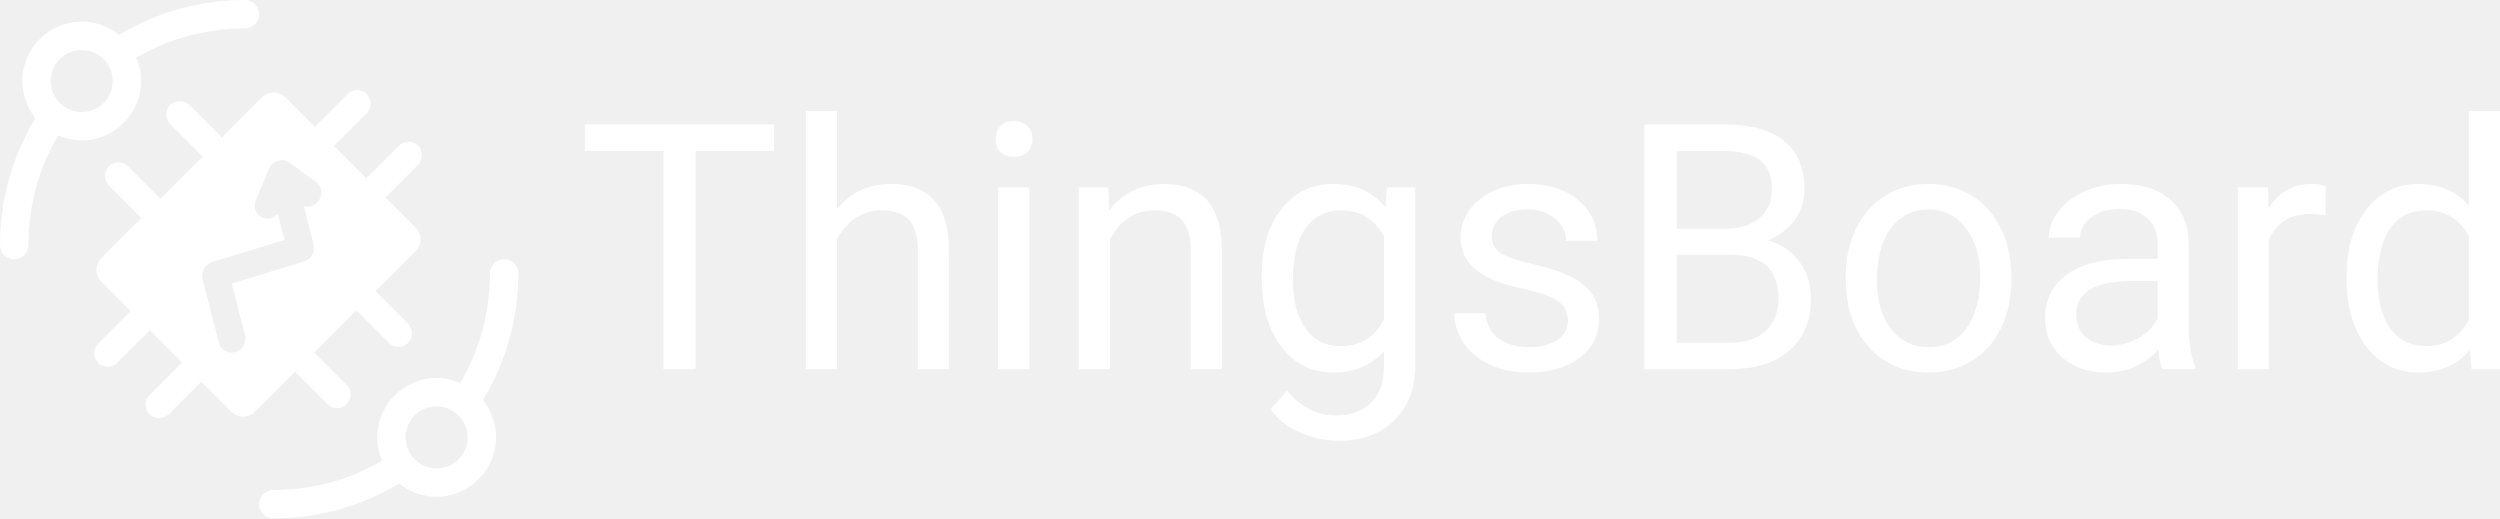
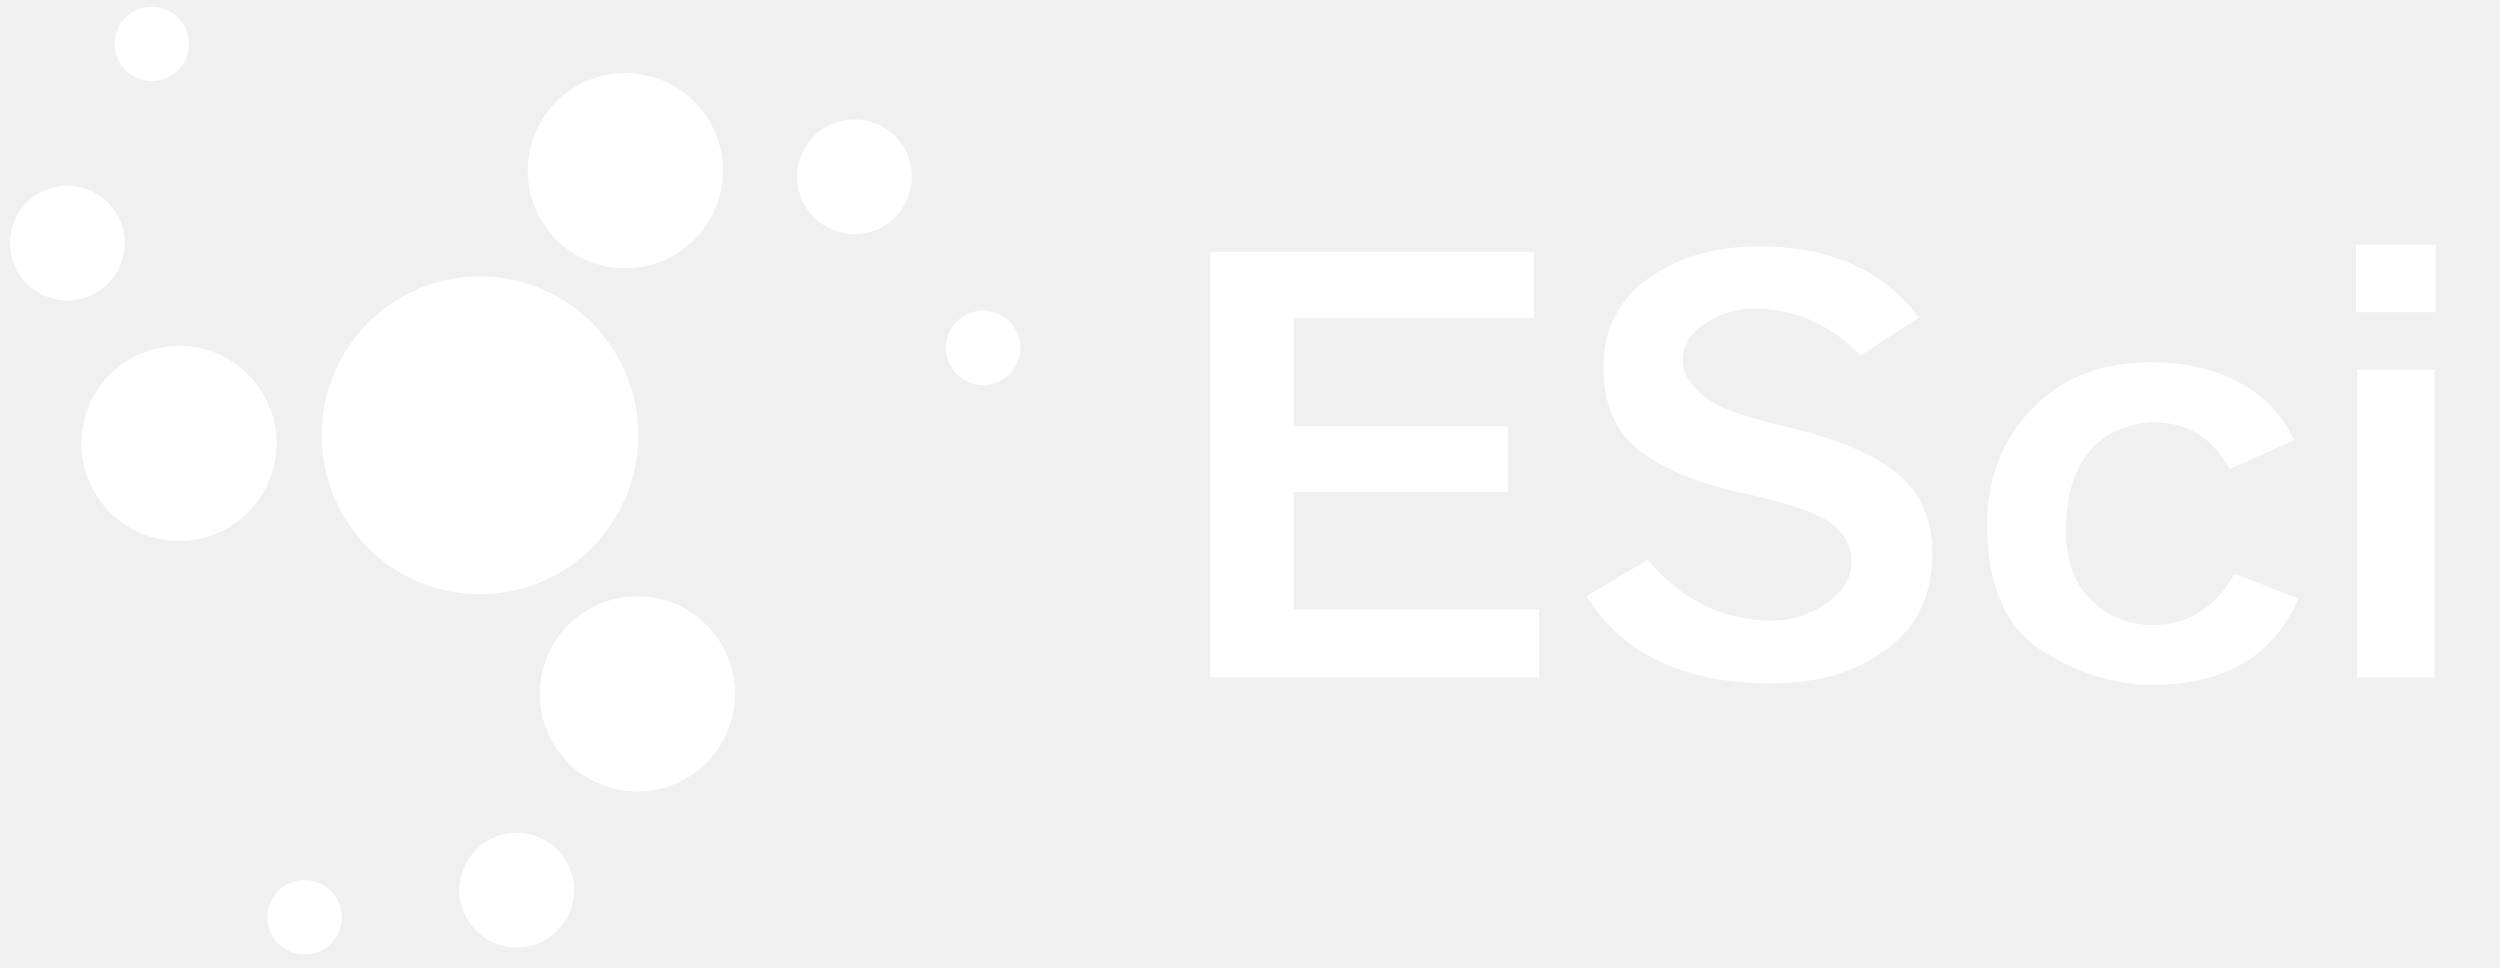
- <svg xmlns="http://www.w3.org/2000/svg" id="svg2" height="320" width="1543.4" version="1.1" viewBox="0 0 1543.427 320">
-   <g id="layer1" transform="translate(0 -732.36)">
-     <g stroke-width="28">
-       <g id="g5204-0" transform="matrix(-.66287 .69913 -.66371 -.70001 863.46 1410.6)">
-         <g id="g5175-6" transform="translate(2.5254 3.0305)" />
-         <g id="g5175-9-8" transform="translate(41.25 -30.543)" stroke-width="28" />
-       </g>
-       <g id="g5175-6-35" transform="matrix(.57657 .52719 -.57729 .52786 584.63 346.6)" />
-       <g id="g5204-0-5-0" transform="matrix(.66287 -.69913 .66371 .70001 -543.46 380.47)">
-         <g id="g5175-6-35-9" transform="translate(2.5254 3.0305)" />
-         <g id="g5175-9-8-2-6" transform="translate(41.25 -30.543)" stroke-width="28" />
-       </g>
-     </g>
-     <g id="text4279" transform="translate(0 732.36)" fill="#305680">
-       <g id="g9352" fill="#fff">
-         <g id="g4241" transform="translate(-.000061238 -732.36)">
-           <path id="path4278" style="color-rendering:auto;text-decoration-color:#000000;color:#000000;isolation:auto;mix-blend-mode:normal;shape-rendering:auto;solid-color:#000000;block-progression:tb;text-decoration-line:none;text-decoration-style:solid;image-rendering:auto;white-space:normal;text-indent:0;text-transform:none" d="m151.13 732.36c-28.363 0-54.915 7.915-77.613 21.537-6.472-5.262-14.605-8.191-23.067-8.194a8.766 8.766 0 0 0 -0.004 0c-20.154 0.001-36.679 16.528-36.678 36.682a8.766 8.766 0 0 0 0 0.011c0.01 8.415 2.927 16.483 8.103 22.927-13.83 22.83-21.87 49.58-21.87 78.17a8.766 8.766 0 1 0 17.531 0c0-24.702 6.719-47.748 18.378-67.574 4.566 1.985 9.473 3.15 14.519 3.157a8.766 8.766 0 0 0 0.012 0c20.155 0.001 36.683-16.527 36.682-36.682a8.766 8.766 0 0 0 0 -0.004c-0.002-4.999-1.139-9.863-3.083-14.397 19.717-11.484 42.585-18.095 67.085-18.095a8.766 8.766 0 1 0 0 -17.531zm-100.69 30.88c5.913 0.002 11.191 2.512 14.836 7.077a8.766 8.766 0 0 0 0.183 0.215c2.671 3.38 4.133 7.553 4.134 11.863-0.002 10.677-8.468 19.144-19.144 19.148-4.37-0.008-8.601-1.509-12-4.255a8.766 8.766 0 0 0 -0.012 -0.009c-4.514-3.633-7.136-9.098-7.144-14.893 0.003-10.677 8.47-19.144 19.148-19.146z" />
-           <path id="path4486-0-9-6-9-7-6-5" style="color-rendering:auto;text-decoration-color:#000000;color:#000000;isolation:auto;mix-blend-mode:normal;shape-rendering:auto;solid-color:#000000;block-progression:tb;text-decoration-line:none;text-decoration-style:solid;image-rendering:auto;white-space:normal;text-indent:0;text-transform:none" d="m66.992 835.19c-1.492 1.558-2.366 3.71-2.258 6.071 0.096 2.045 0.913 4.02 2.337 5.518 6.805 6.856 20.223 20.223 20.223 20.223l11.844-11.83s-12.973-12.961-20.176-20.171c-1.604-1.633-3.75-2.314-6.012-2.324-2.358-0.011-4.467 0.954-5.959 2.512zm32.147 19.983-36.639 36.639c-3.975 3.976-3.975 10.421 0 14.397l18.156 18.156 31.753 31.753 30.478 30.478c3.976 3.976 10.422 3.976 14.398 0l24.791-24.791 37.914-37.914 36.639-36.639c3.975-3.976 3.975-10.422-0.001-14.398l-18.63-18.63-31.75-31.76-30.01-30c-3.976-3.975-10.421-3.975-14.397 0l-24.79 24.79-37.91 37.91zm37.911-37.91s-12.973-12.961-20.176-20.171c-1.604-1.633-3.75-2.314-6.012-2.324-4.717-0.023-8.434 3.862-8.217 8.583 0.096 2.045 0.913 4.02 2.337 5.518 6.805 6.856 20.223 20.223 20.223 20.223l11.844-11.83zm69.193 5.213s12.961-12.973 20.171-20.176c1.633-1.604 2.314-3.75 2.324-6.012 0.022-4.717-3.862-8.434-8.583-8.217-2.045 0.096-4.02 0.913-5.518 2.337-6.856 6.805-20.223 20.223-20.223 20.223l11.83 11.844zm31.753 31.753s12.961-12.973 20.171-20.176c1.633-1.604 2.314-3.75 2.324-6.012 0.022-4.717-3.862-8.434-8.583-8.217-2.045 0.096-4.02 0.913-5.518 2.337-6.856 6.805-20.223 20.223-20.223 20.223l11.83 11.844zm-18.009 69.667s12.973 12.961 20.178 20.169c1.604 1.632 3.75 2.314 6.012 2.324 4.717 0.022 8.434-3.861 8.217-8.583l-0.002 0.002c-0.096-2.045-0.914-4.021-2.338-5.519-6.805-6.856-20.222-20.222-20.222-20.222l-11.844 11.83zm-37.914 37.914s12.973 12.961 20.178 20.169c1.604 1.632 3.75 2.314 6.012 2.324 4.717 0.023 8.434-3.861 8.217-8.583h-0.002c-0.096-2.045-0.913-4.021-2.337-5.518-6.805-6.856-20.223-20.223-20.223-20.223l-11.844 11.83zm-69.667-5.687s-12.961 12.973-20.169 20.178c-1.632 1.604-2.314 3.75-2.324 6.012-0.023 4.717 3.861 8.434 8.583 8.217h-0.002c2.045-0.096 4.02-0.913 5.518-2.337 6.856-6.805 20.223-20.223 20.223-20.223l-11.82-11.84zm-31.743-31.74s-12.961 12.973-20.169 20.178c-1.632 1.604-2.314 3.75-2.324 6.012-0.023 4.717 3.861 8.434 8.583 8.217h-0.002c2.045-0.096 4.02-0.913 5.518-2.337 6.856-6.805 20.223-20.223 20.223-20.223l-11.829-11.85zm87.237-90.554c1.679-1.706 3.967-2.66 6.297-2.626 1.663 0.024 3.253 0.55 4.562 1.51l16.499 12.1c3.201 2.297 4.144 6.659 2.231 10.312-1.914 3.653-6.123 5.524-9.951 4.423l6.124 23.948c1.113 4.352-1.564 8.968-5.983 10.317l-44.642 13.631 8.246 31.883c1.173 4.37-1.502 9.044-5.955 10.407s-8.976-1.111-10.068-5.505l-10.282-39.769c-1.127-4.356 1.549-8.985 5.976-10.338l44.661-13.637-4.122-16.118c-2.763 3.064-7.234 3.808-10.586 1.762-3.353-2.047-4.614-6.29-2.986-10.047l8.117-19.454c0.433-1.038 1.067-1.989 1.862-2.797z" fill-rule="evenodd" />
-           <path id="path4278-5" style="color-rendering:auto;text-decoration-color:#000000;color:#000000;isolation:auto;mix-blend-mode:normal;shape-rendering:auto;solid-color:#000000;block-progression:tb;text-decoration-line:none;text-decoration-style:solid;image-rendering:auto;white-space:normal;text-indent:0;text-transform:none" d="m168.87 1052.4c28.363 0 54.915-7.915 77.614-21.538 6.472 5.262 14.605 8.192 23.067 8.194a8.766 8.766 0 0 0 0.004 0c20.155-0.001 36.68-16.528 36.679-36.682a8.766 8.766 0 0 0 0 -0.011c-0.01-8.415-2.927-16.484-8.103-22.927 13.825-22.82 21.866-49.572 21.866-78.162a8.766 8.766 0 1 0 -17.531 0c0 24.703-6.719 47.749-18.378 67.575-4.566-1.985-9.473-3.15-14.519-3.157a8.766 8.766 0 0 0 -0.012 0c-20.155-0.001-36.683 16.527-36.682 36.682 0.002 4.999 1.139 9.863 3.083 14.397-19.717 11.484-42.586 18.095-67.086 18.095a8.766 8.766 0 1 0 0 17.531zm100.69-30.875c-5.913 0-11.191-2.512-14.836-7.077a8.766 8.766 0 0 0 -0.183 -0.215c-2.671-3.38-4.133-7.553-4.134-11.863 0.002-10.677 8.468-19.144 19.144-19.148 4.37 0.008 8.601 1.509 12 4.255a8.766 8.766 0 0 0 0.012 0.009c4.514 3.633 7.136 9.098 7.144 14.893-0.003 10.677-8.47 19.145-19.148 19.146z" />
-         </g>
-         <g id="g8299">
-           <path id="path4345" d="m477.92 93.229h-48.56v134.68h-19.818v-134.68h-48.456v-16.394h116.83v16.394z" />
-           <path id="path4347" d="m516.72 129.23q12.762-15.668 33.203-15.668 35.59 0 35.901 40.155v74.188h-19.196v-74.292q-0.104-12.14-5.603-17.95-5.396-5.811-16.913-5.811-9.338 0-16.394 4.981-7.056 4.981-10.999 13.074v79.999h-19.196v-159.38h19.196v60.699z" />
-           <path id="path4349" d="m635.43 227.91h-19.196v-112.27h19.196v112.27zm-20.76-142.05q0-4.669 2.801-7.886 2.905-3.217 8.508-3.217t8.508 3.217 2.905 7.886q0 4.669-2.905 7.782t-8.508 3.113-8.508-3.113q-2.801-3.113-2.801-7.782z" />
-           <path id="path4351" d="m684.19 115.64 0.623 14.111q12.866-16.187 33.618-16.187 35.59 0 35.901 40.155v74.188h-19.196v-74.292q-0.104-12.14-5.603-17.95-5.396-5.811-16.913-5.811-9.338 0-16.394 4.981-7.056 4.981-10.999 13.074v79.999h-19.196v-112.27h18.158z" />
-           <path id="path4353" d="m778.92 170.84q0-26.251 12.14-41.711 12.14-15.564 32.166-15.564 20.544 0 32.062 14.526l0.934-12.451h17.535v109.57q0 21.79-12.97 34.344-12.866 12.555-34.656 12.555-12.14 0-23.761-5.188t-17.743-14.215l9.961-11.517q12.347 15.253 30.194 15.253 14.008 0 21.79-7.886 7.886-7.886 7.886-22.205v-9.65q-11.517 13.281-31.439 13.281-19.714 0-31.958-15.875-12.14-15.875-12.14-43.268zm19.299 2.179q0 18.988 7.782 29.883 7.782 10.791 21.79 10.791 18.158 0 26.666-16.498v-51.257q-8.82-16.083-26.459-16.083-14.008 0-21.893 10.895-7.886 10.895-7.886 32.269z" />
-           <path id="path4355" d="m967.98 198.13q0-7.782-5.914-12.036-5.811-4.358-20.441-7.471-14.526-3.113-23.138-7.471-8.508-4.358-12.659-10.376-4.047-6.018-4.047-14.319 0-13.8 11.621-23.346 11.725-9.546 29.883-9.546 19.092 0 30.92 9.857 11.932 9.857 11.932 25.214h-19.299q0-7.886-6.744-13.593-6.641-5.707-16.809-5.707-10.48 0-16.394 4.565-5.914 4.565-5.914 11.932 0 6.952 5.499 10.48 5.499 3.528 19.818 6.744 14.423 3.217 23.346 7.678 8.923 4.462 13.177 10.791 4.358 6.226 4.358 15.253 0 15.045-12.036 24.176-12.036 9.027-31.232 9.027-13.489 0-23.865-4.773t-16.29-13.281q-5.811-8.612-5.811-18.573h19.196q0.519 9.65 7.678 15.356 7.263 5.603 19.092 5.603 10.895 0 17.432-4.358 6.641-4.462 6.641-11.829z" />
-           <path id="path4357" d="m1015.2 227.91v-151.07h49.39q24.591 0 36.938 10.168 12.451 10.168 12.451 30.09 0 10.583-6.018 18.781-6.018 8.093-16.394 12.555 12.244 3.424 19.299 13.074 7.159 9.546 7.159 22.827 0 20.337-13.178 31.958t-37.25 11.621h-52.399zm19.922-70.66v54.37h32.892q13.904 0 21.893-7.159 8.093-7.263 8.093-19.922 0-27.289-29.675-27.289h-33.203zm0-15.979h30.09q13.074 0 20.856-6.537 7.886-6.537 7.886-17.743 0-12.451-7.263-18.054-7.263-5.707-22.101-5.707h-29.468v48.041z" />
-           <path id="path4359" d="m1139.5 170.74q0-16.498 6.433-29.675 6.537-13.177 18.054-20.337 11.621-7.159 26.459-7.159 22.931 0 37.042 15.875 14.215 15.875 14.215 42.23v1.349q0 16.394-6.329 29.468-6.226 12.97-17.95 20.233-11.621 7.263-26.77 7.263-22.827 0-37.042-15.875-14.1-15.88-14.1-42.02v-1.349zm19.299 2.283q0 18.677 8.612 29.987 8.716 11.31 23.242 11.31 14.63 0 23.242-11.414 8.612-11.517 8.612-32.166 0-18.469-8.82-29.883-8.716-11.517-23.242-11.517-14.215 0-22.931 11.31-8.716 11.31-8.716 32.373z" />
-           <path id="path4361" d="m1335.1 227.91q-1.66-3.32-2.698-11.829-13.385 13.904-31.958 13.904-16.602 0-27.289-9.338-10.584-9.442-10.584-23.865 0-17.535 13.281-27.185 13.385-9.753 37.561-9.753h18.677v-8.82q0-10.065-6.018-15.979-6.018-6.018-17.743-6.018-10.272 0-17.224 5.188-6.952 5.188-6.952 12.555h-19.299q0-8.405 5.914-16.187 6.018-7.886 16.186-12.451 10.272-4.565 22.516-4.565 19.403 0 30.402 9.753 10.998 9.65 11.414 26.666v51.672q0 15.46 3.943 24.591v1.66h-20.129zm-31.854-14.63q9.027 0 17.12-4.669 8.093-4.669 11.725-12.14v-23.035h-15.045q-35.278 0-35.278 20.648 0 9.027 6.018 14.111 6.018 5.084 15.46 5.084z" />
-           <path id="path4363" d="m1435.8 132.87q-4.358-0.726-9.442-0.726-18.884 0-25.629 16.083v79.688h-19.196v-112.27h18.677l0.311 12.97q9.442-15.045 26.77-15.045 5.603 0 8.508 1.453v17.847z" />
-           <path id="path4365" d="m1448.7 170.84q0-25.836 12.244-41.504 12.244-15.771 32.062-15.771 19.714 0 31.232 13.489v-58.521h19.196v159.38h-17.639l-0.934-12.036q-11.517 14.111-32.062 14.111-19.507 0-31.854-15.979-12.244-15.979-12.244-41.711v-1.453zm19.196 2.179q0 19.092 7.886 29.883 7.886 10.791 21.79 10.791 18.262 0 26.666-16.394v-51.569q-8.612-15.875-26.459-15.875-14.111 0-21.997 10.895-7.886 10.895-7.886 32.269z" />
-         </g>
-       </g>
-     </g>
-   </g>
+ <svg xmlns="http://www.w3.org/2000/svg" width="2242" height="868" viewBox="0 0 2242 868">
+   <defs>
+     <style>
+       .cls-1 {
+         fill: #fff;
+         fill-rule: evenodd;
+       }
+     </style>
+   </defs>
+   <path id="ESci" class="cls-1" d="M1380.16,607.563V546.486H1160.21V441.254H1352.5V382.293H1160.21V285.257h215.38V225.766H1085.28v381.8h294.88Zm149.02-317.547a77.6,77.6,0,0,1,43.64-13.22q54.525-.26,95.88,42.04,16.92-11.365,52.1-34.108-47.8-63.983-143.95-63.721-59.085,0-98.96,28.952t-39.88,79.189v0.529q0,48.918,31.56,73.9,31.545,24.986,92.78,38.471t79.63,26.969q18.39,13.483,18.39,34.9t-22.29,37.016q-22.29,15.6-48.07,15.6-66.6.266-112.25-54.467l-55.06,32.521q48.615,78.267,165.7,78.263,62.565,0,103.53-30.538,40.95-30.538,40.95-85.27v-0.529q0-46-31.02-71.52-31-25.514-94.93-41.115-27.93-6.345-50.22-13.749t-34.91-20.359q-12.63-12.951-12.62-26.44Q1509.18,303.24,1529.18,290.016Zm399.59,88.575q24.18,0,40.96,9.651t29.94,32.389l57.74-25.911q-15.855-33.576-49.14-51.691-33.315-18.108-80.03-18.112-65.535,0-105.68,41.379T1781.87,470.6v0.529q1.08,82.759,50.09,112.9t97.89,30.141q98.28,0,131.32-77.469l-57.2-22.21q-25.785,46.005-73.59,46.006-31.95,0-54.78-21.946t-22.83-63.721q0-41.774,18.8-67.158t57.2-29.084h0Zm255.51-98.622V219.421h-71.43v60.548h71.43Zm-1.07,327.594V331.527h-69.29V607.563h69.29Z" />
+   <path class="cls-1" d="M430.453,247.812c78.416,0,141.984,63.835,141.984,142.579S508.869,532.969,430.453,532.969,288.469,469.134,288.469,390.391,352.037,247.812,430.453,247.812ZM560.719,65.563a87.516,87.516,0,1,1-87.438,87.516A87.477,87.477,0,0,1,560.719,65.563Zm10.812,469.218A87.516,87.516,0,1,1,484.094,622.3,87.477,87.477,0,0,1,571.531,534.781ZM160.453,310.094A87.516,87.516,0,1,1,73,397.609,87.484,87.484,0,0,1,160.453,310.094Zm605.8-203.032A51.438,51.438,0,1,1,714.875,158.5,51.407,51.407,0,0,1,766.25,107.062ZM60.385,166.616A51.433,51.433,0,1,1,9,218.049,51.409,51.409,0,0,1,60.385,166.616Zm402.967,580.2a51.434,51.434,0,1,1-51.385,51.433A51.41,51.41,0,0,1,463.352,746.817ZM881.641,278.5a33.391,33.391,0,1,1-33.36,33.391A33.375,33.375,0,0,1,881.641,278.5ZM136.109,6A33.391,33.391,0,1,1,102.75,39.391,33.375,33.375,0,0,1,136.109,6ZM273.141,789.219a33.391,33.391,0,1,1-33.36,33.39A33.375,33.375,0,0,1,273.141,789.219Z" />
</svg>
